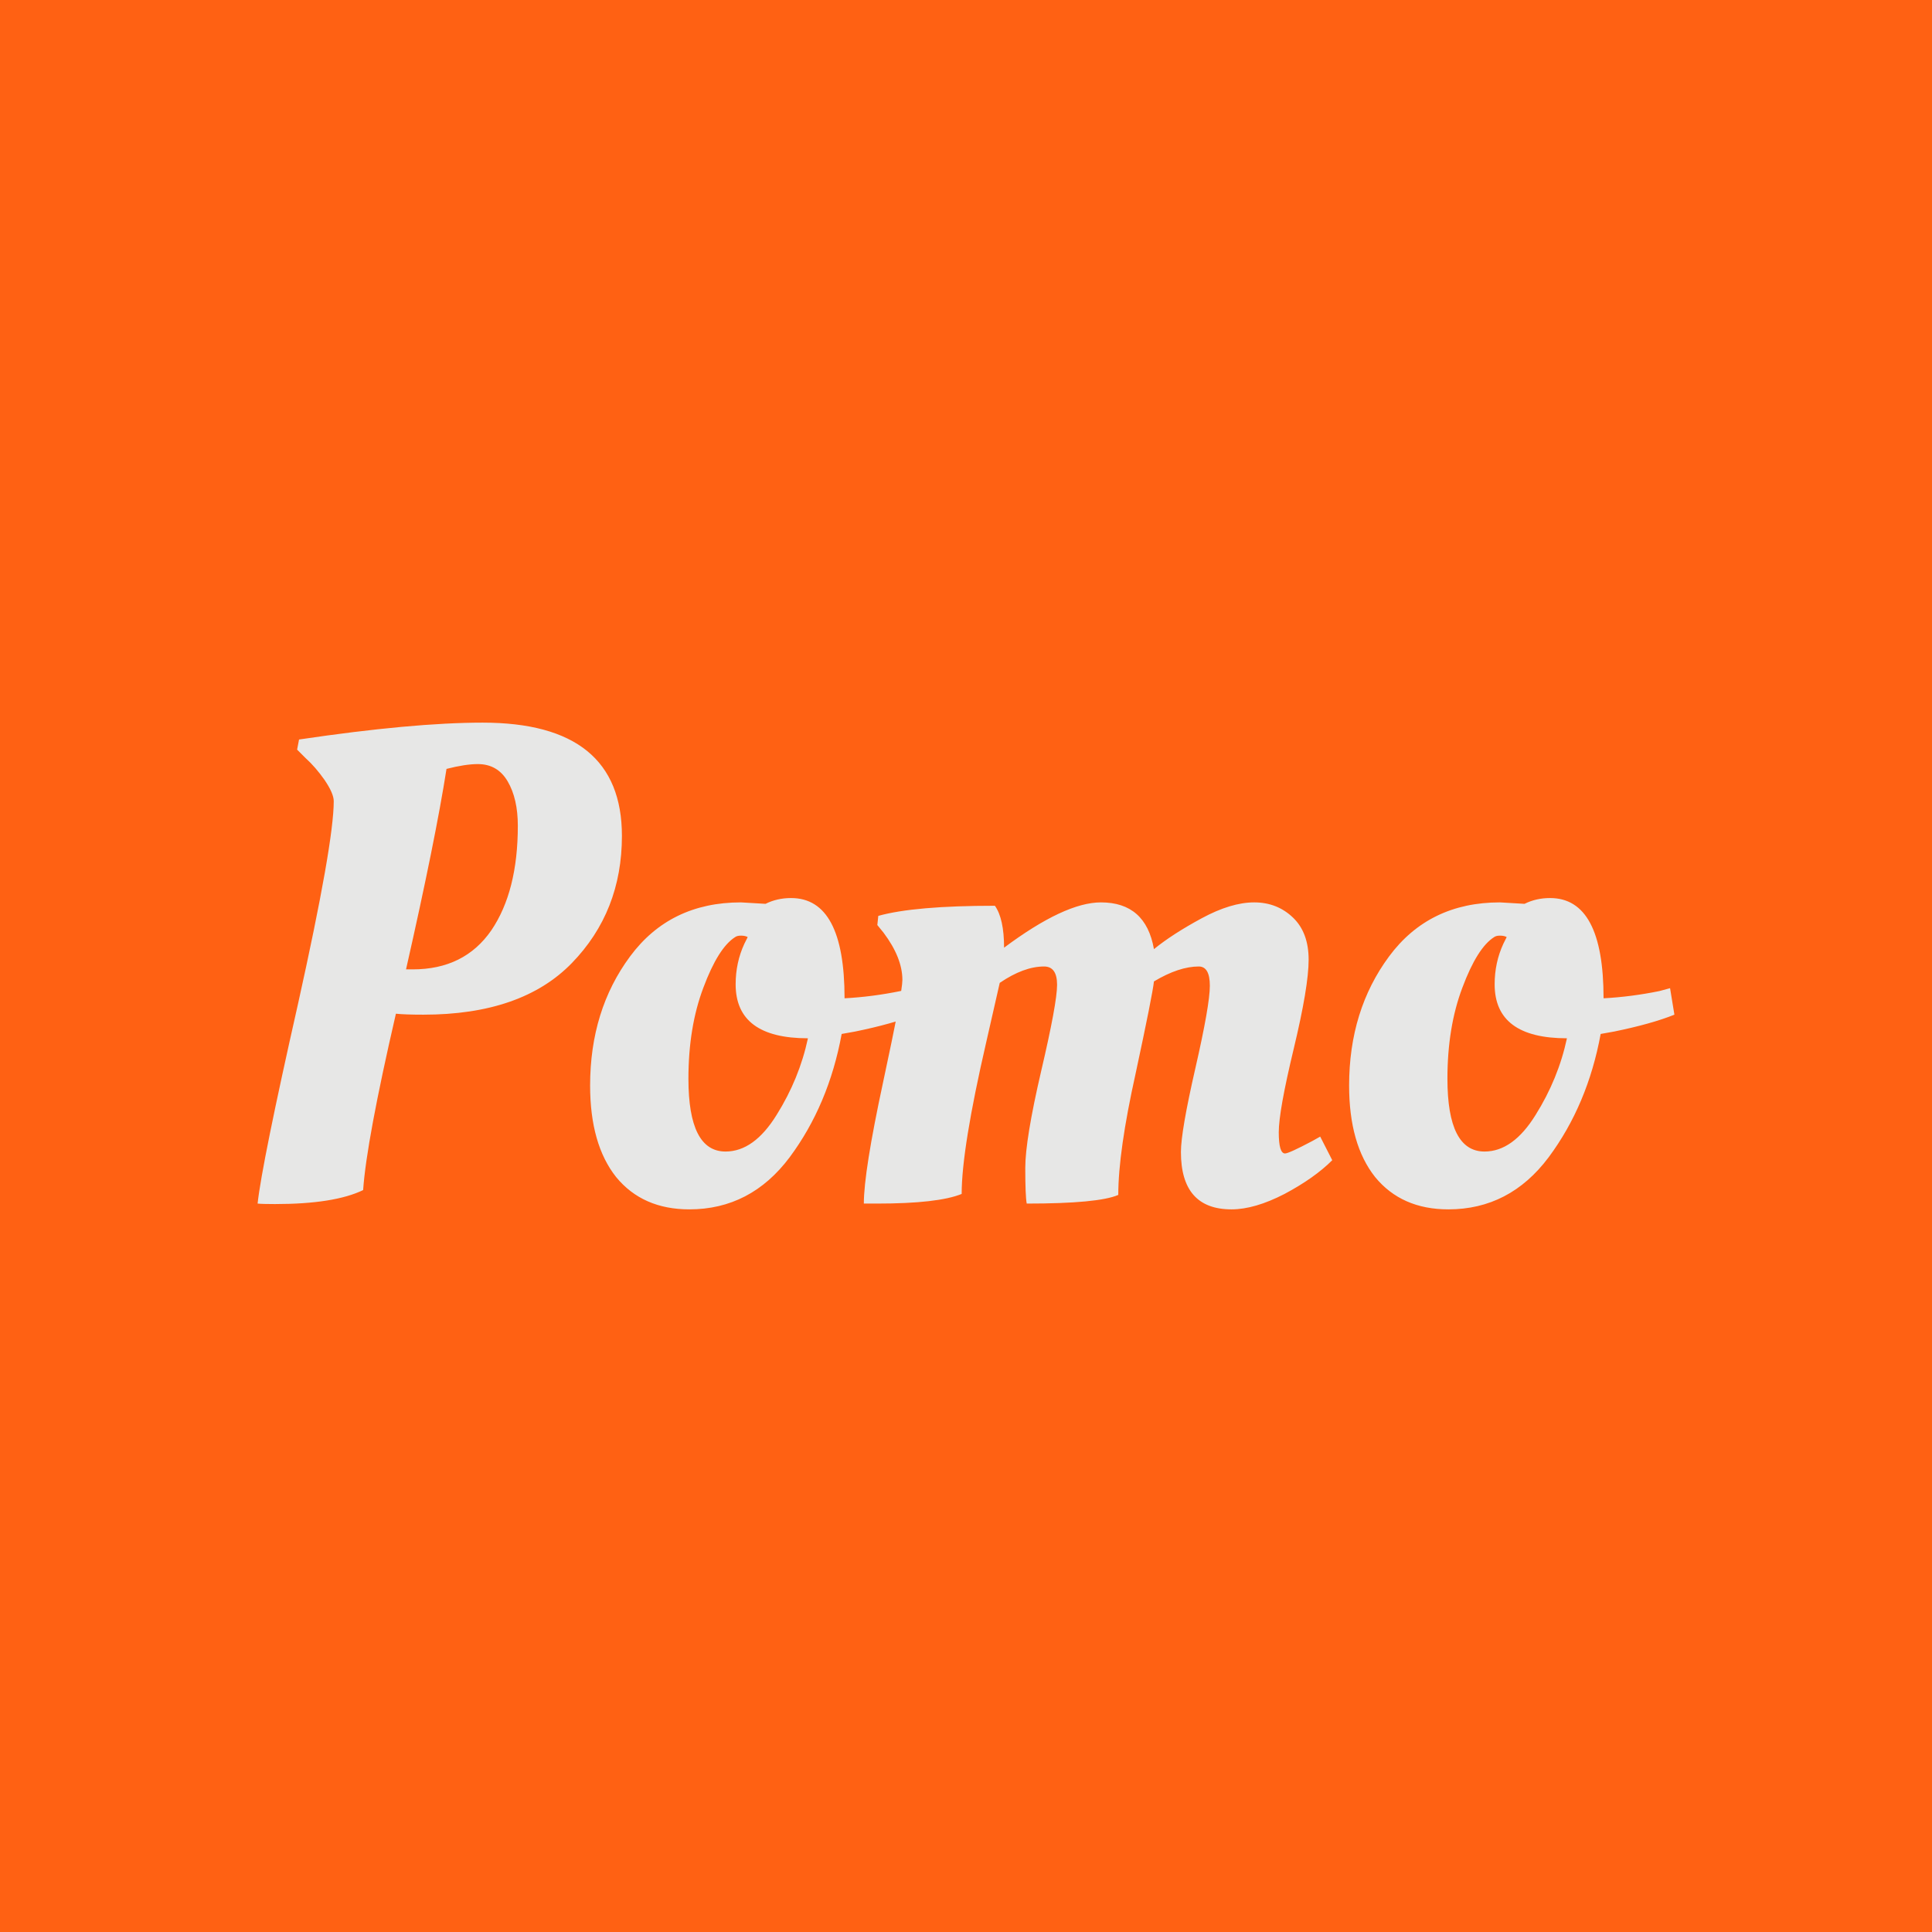
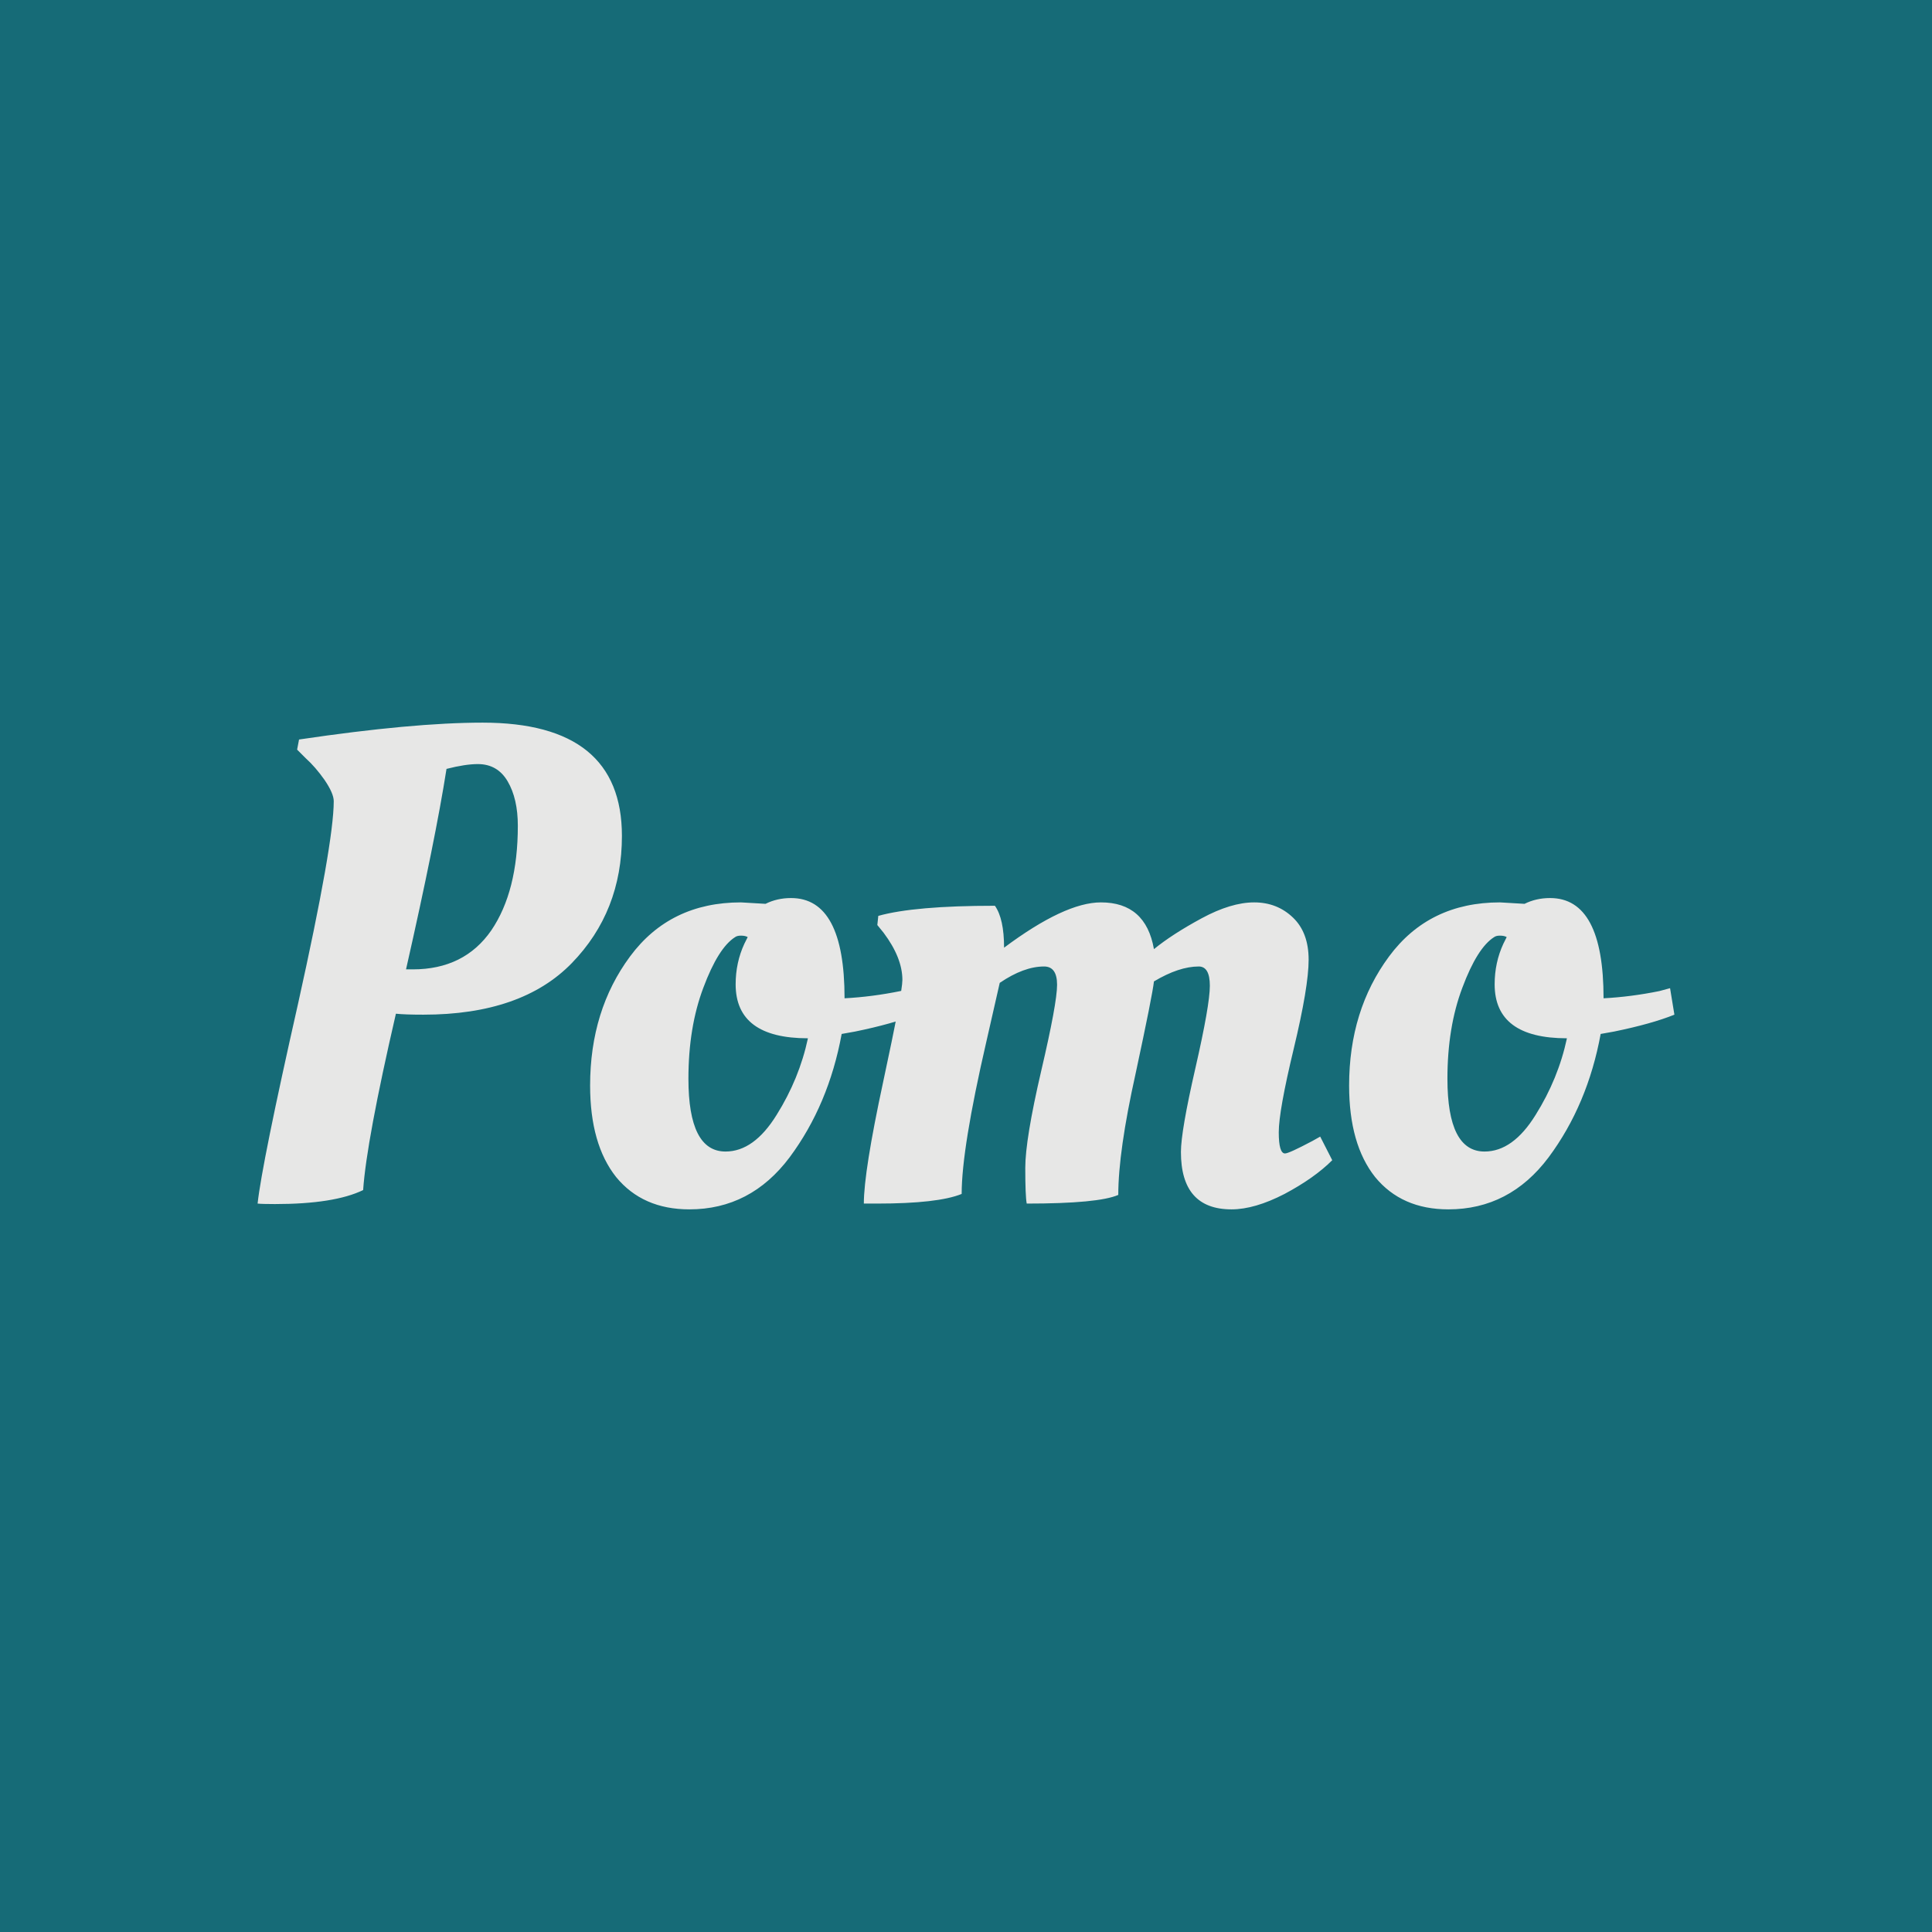
<svg xmlns="http://www.w3.org/2000/svg" data-v-fde0c5aa="" viewBox="0 0 300 300" class="font">
  <defs data-v-fde0c5aa="" />
-   <rect data-v-fde0c5aa="" fill="#FF6113" x="0" y="0" width="300px" height="300px" class="logo-background-square" />
+   <rect data-v-fde0c5aa="" fill="#166B77" x="0" y="0" width="300px" height="300px" class="logo-background-square" />
  <defs data-v-fde0c5aa="" />
-   <g data-v-fde0c5aa="" id="0334dde1-a80f-4a3c-b8bd-7acd5835a2f6" fill="#E7E7E6" transform="matrix(7.482993,0,0,7.482993,35.36054,81.38095)">
+   <g data-v-fde0c5aa="" id="92ebbf94-d021-4cb1-9e1b-cc881533e651" fill="#E7E7E6" transform="matrix(7.482993,0,0,7.482993,35.36054,81.38095)">
    <path d="M4.06 10.18L4.06 10.18L4.06 10.18Q3.68 10.18 3.49 10.16L3.49 10.16L3.49 10.16Q2.88 12.80 2.81 13.82L2.81 13.82L2.81 13.82Q2.21 14.11 0.98 14.11L0.98 14.11L0.98 14.11Q0.71 14.11 0.62 14.10L0.62 14.10L0.62 14.10Q0.71 13.27 1.46 9.95L1.46 9.95L1.46 9.95Q2.20 6.62 2.20 5.75L2.20 5.75L2.20 5.75Q2.20 5.59 2.01 5.31L2.01 5.31L2.01 5.31Q1.82 5.04 1.62 4.86L1.62 4.86L1.44 4.68L1.48 4.47L1.48 4.47Q3.84 4.12 5.29 4.12L5.29 4.12L5.29 4.12Q8.18 4.12 8.18 6.47L8.18 6.47L8.18 6.47Q8.18 8.04 7.14 9.11L7.14 9.11L7.14 9.11Q6.10 10.18 4.06 10.18ZM3.70 9.24L3.84 9.24L3.84 9.24Q4.91 9.24 5.47 8.43L5.47 8.43L5.47 8.43Q6.02 7.62 6.02 6.26L6.02 6.26L6.02 6.26Q6.02 5.70 5.81 5.34L5.81 5.34L5.81 5.34Q5.60 4.98 5.19 4.98L5.19 4.98L5.19 4.98Q4.93 4.98 4.54 5.08L4.54 5.08L4.54 5.08Q4.31 6.55 3.70 9.24L3.70 9.24ZM9.58 14.22L9.58 14.22L9.58 14.22Q8.61 14.22 8.06 13.55L8.06 13.55L8.06 13.55Q7.52 12.87 7.52 11.65L7.52 11.65L7.52 11.65Q7.52 10.09 8.35 8.97L8.35 8.97L8.35 8.97Q9.18 7.85 10.65 7.85L10.65 7.85L11.16 7.88L11.16 7.88Q11.40 7.76 11.69 7.76L11.69 7.76L11.69 7.76Q12.80 7.76 12.80 9.84L12.80 9.84L12.80 9.84Q13.37 9.81 13.96 9.69L13.96 9.69L14.18 9.63L14.27 10.18L14.27 10.18Q13.80 10.37 13.02 10.53L13.02 10.53L12.74 10.58L12.74 10.58Q12.47 12.05 11.66 13.14L11.66 13.14L11.66 13.14Q10.85 14.22 9.58 14.22ZM10.33 13.02L10.33 13.02L10.33 13.02Q10.92 13.02 11.39 12.26L11.39 12.26L11.39 12.26Q11.86 11.51 12.04 10.67L12.04 10.67L12.04 10.67Q10.54 10.67 10.54 9.55L10.54 9.55L10.54 9.55Q10.54 9.10 10.72 8.71L10.72 8.71L10.79 8.57L10.79 8.57Q10.74 8.54 10.65 8.54L10.65 8.54L10.65 8.54Q10.57 8.54 10.53 8.57L10.53 8.57L10.53 8.57Q10.18 8.79 9.87 9.62L9.87 9.62L9.87 9.62Q9.56 10.44 9.56 11.51L9.56 11.51L9.56 11.51Q9.56 13.02 10.33 13.02ZM13.47 14.10L13.47 14.10L13.20 14.10L13.20 14.10Q13.20 13.44 13.60 11.58L13.60 11.58L13.60 11.58Q14 9.72 14 9.46L14 9.46L14 9.46Q14 9.00 13.61 8.48L13.61 8.48L13.48 8.32L13.50 8.13L13.50 8.13Q14.25 7.92 15.92 7.92L15.92 7.92L15.92 7.92Q16.11 8.19 16.11 8.79L16.11 8.79L16.11 8.79Q17.37 7.85 18.12 7.85L18.12 7.85L18.12 7.85Q19.05 7.85 19.22 8.82L19.22 8.82L19.22 8.82Q19.60 8.51 20.21 8.18L20.21 8.18L20.21 8.18Q20.82 7.85 21.30 7.85L21.30 7.85L21.30 7.85Q21.78 7.85 22.11 8.17L22.11 8.17L22.11 8.17Q22.43 8.48 22.43 9.04L22.43 9.04L22.43 9.04Q22.43 9.60 22.12 10.89L22.12 10.89L22.12 10.89Q21.81 12.18 21.81 12.62L21.81 12.62L21.81 12.62Q21.81 13.06 21.94 13.06L21.94 13.06L21.94 13.06Q22.02 13.06 22.51 12.80L22.51 12.80L22.67 12.71L22.92 13.20L22.92 13.20Q22.55 13.57 21.93 13.90L21.93 13.90L21.93 13.90Q21.31 14.22 20.83 14.22L20.83 14.22L20.83 14.22Q19.78 14.22 19.78 13.03L19.78 13.03L19.78 13.03Q19.78 12.60 20.08 11.29L20.08 11.29L20.08 11.29Q20.38 9.98 20.38 9.58L20.38 9.58L20.38 9.58Q20.38 9.18 20.15 9.18L20.15 9.18L20.15 9.18Q19.74 9.18 19.22 9.49L19.22 9.49L19.22 9.49Q19.19 9.77 18.84 11.40L18.84 11.40L18.84 11.40Q18.48 13.02 18.48 13.92L18.48 13.92L18.48 13.92Q18.07 14.10 16.58 14.10L16.58 14.10L16.58 14.10Q16.55 13.94 16.55 13.36L16.55 13.36L16.55 13.36Q16.55 12.77 16.88 11.35L16.88 11.35L16.88 11.35Q17.21 9.94 17.21 9.56L17.21 9.56L17.21 9.56Q17.21 9.18 16.94 9.18L16.94 9.18L16.94 9.18Q16.52 9.18 16.02 9.52L16.02 9.52L16.02 9.52Q15.99 9.65 15.74 10.75L15.74 10.75L15.74 10.75Q15.23 12.96 15.23 13.90L15.23 13.90L15.23 13.90Q14.74 14.10 13.47 14.10ZM25.33 14.22L25.33 14.22L25.33 14.22Q24.36 14.22 23.81 13.55L23.81 13.55L23.81 13.55Q23.27 12.87 23.27 11.65L23.27 11.65L23.27 11.65Q23.27 10.09 24.10 8.97L24.10 8.97L24.10 8.97Q24.93 7.85 26.40 7.85L26.40 7.85L26.91 7.88L26.91 7.88Q27.15 7.76 27.44 7.76L27.44 7.76L27.44 7.76Q28.55 7.76 28.55 9.84L28.55 9.84L28.55 9.84Q29.12 9.81 29.71 9.69L29.71 9.69L29.93 9.63L30.02 10.18L30.02 10.18Q29.55 10.37 28.77 10.53L28.77 10.53L28.49 10.58L28.49 10.58Q28.22 12.05 27.41 13.14L27.41 13.14L27.41 13.14Q26.60 14.22 25.33 14.22ZM26.08 13.02L26.08 13.02L26.08 13.02Q26.67 13.02 27.14 12.26L27.14 12.26L27.14 12.26Q27.61 11.51 27.79 10.67L27.79 10.67L27.79 10.67Q26.29 10.67 26.29 9.55L26.29 9.55L26.29 9.55Q26.29 9.10 26.47 8.71L26.47 8.71L26.54 8.57L26.54 8.57Q26.49 8.54 26.40 8.54L26.40 8.54L26.40 8.54Q26.32 8.54 26.28 8.57L26.28 8.57L26.28 8.57Q25.93 8.79 25.62 9.62L25.62 9.62L25.62 9.62Q25.31 10.44 25.31 11.51L25.31 11.51L25.31 11.51Q25.31 13.02 26.08 13.02Z" />
  </g>
</svg>
